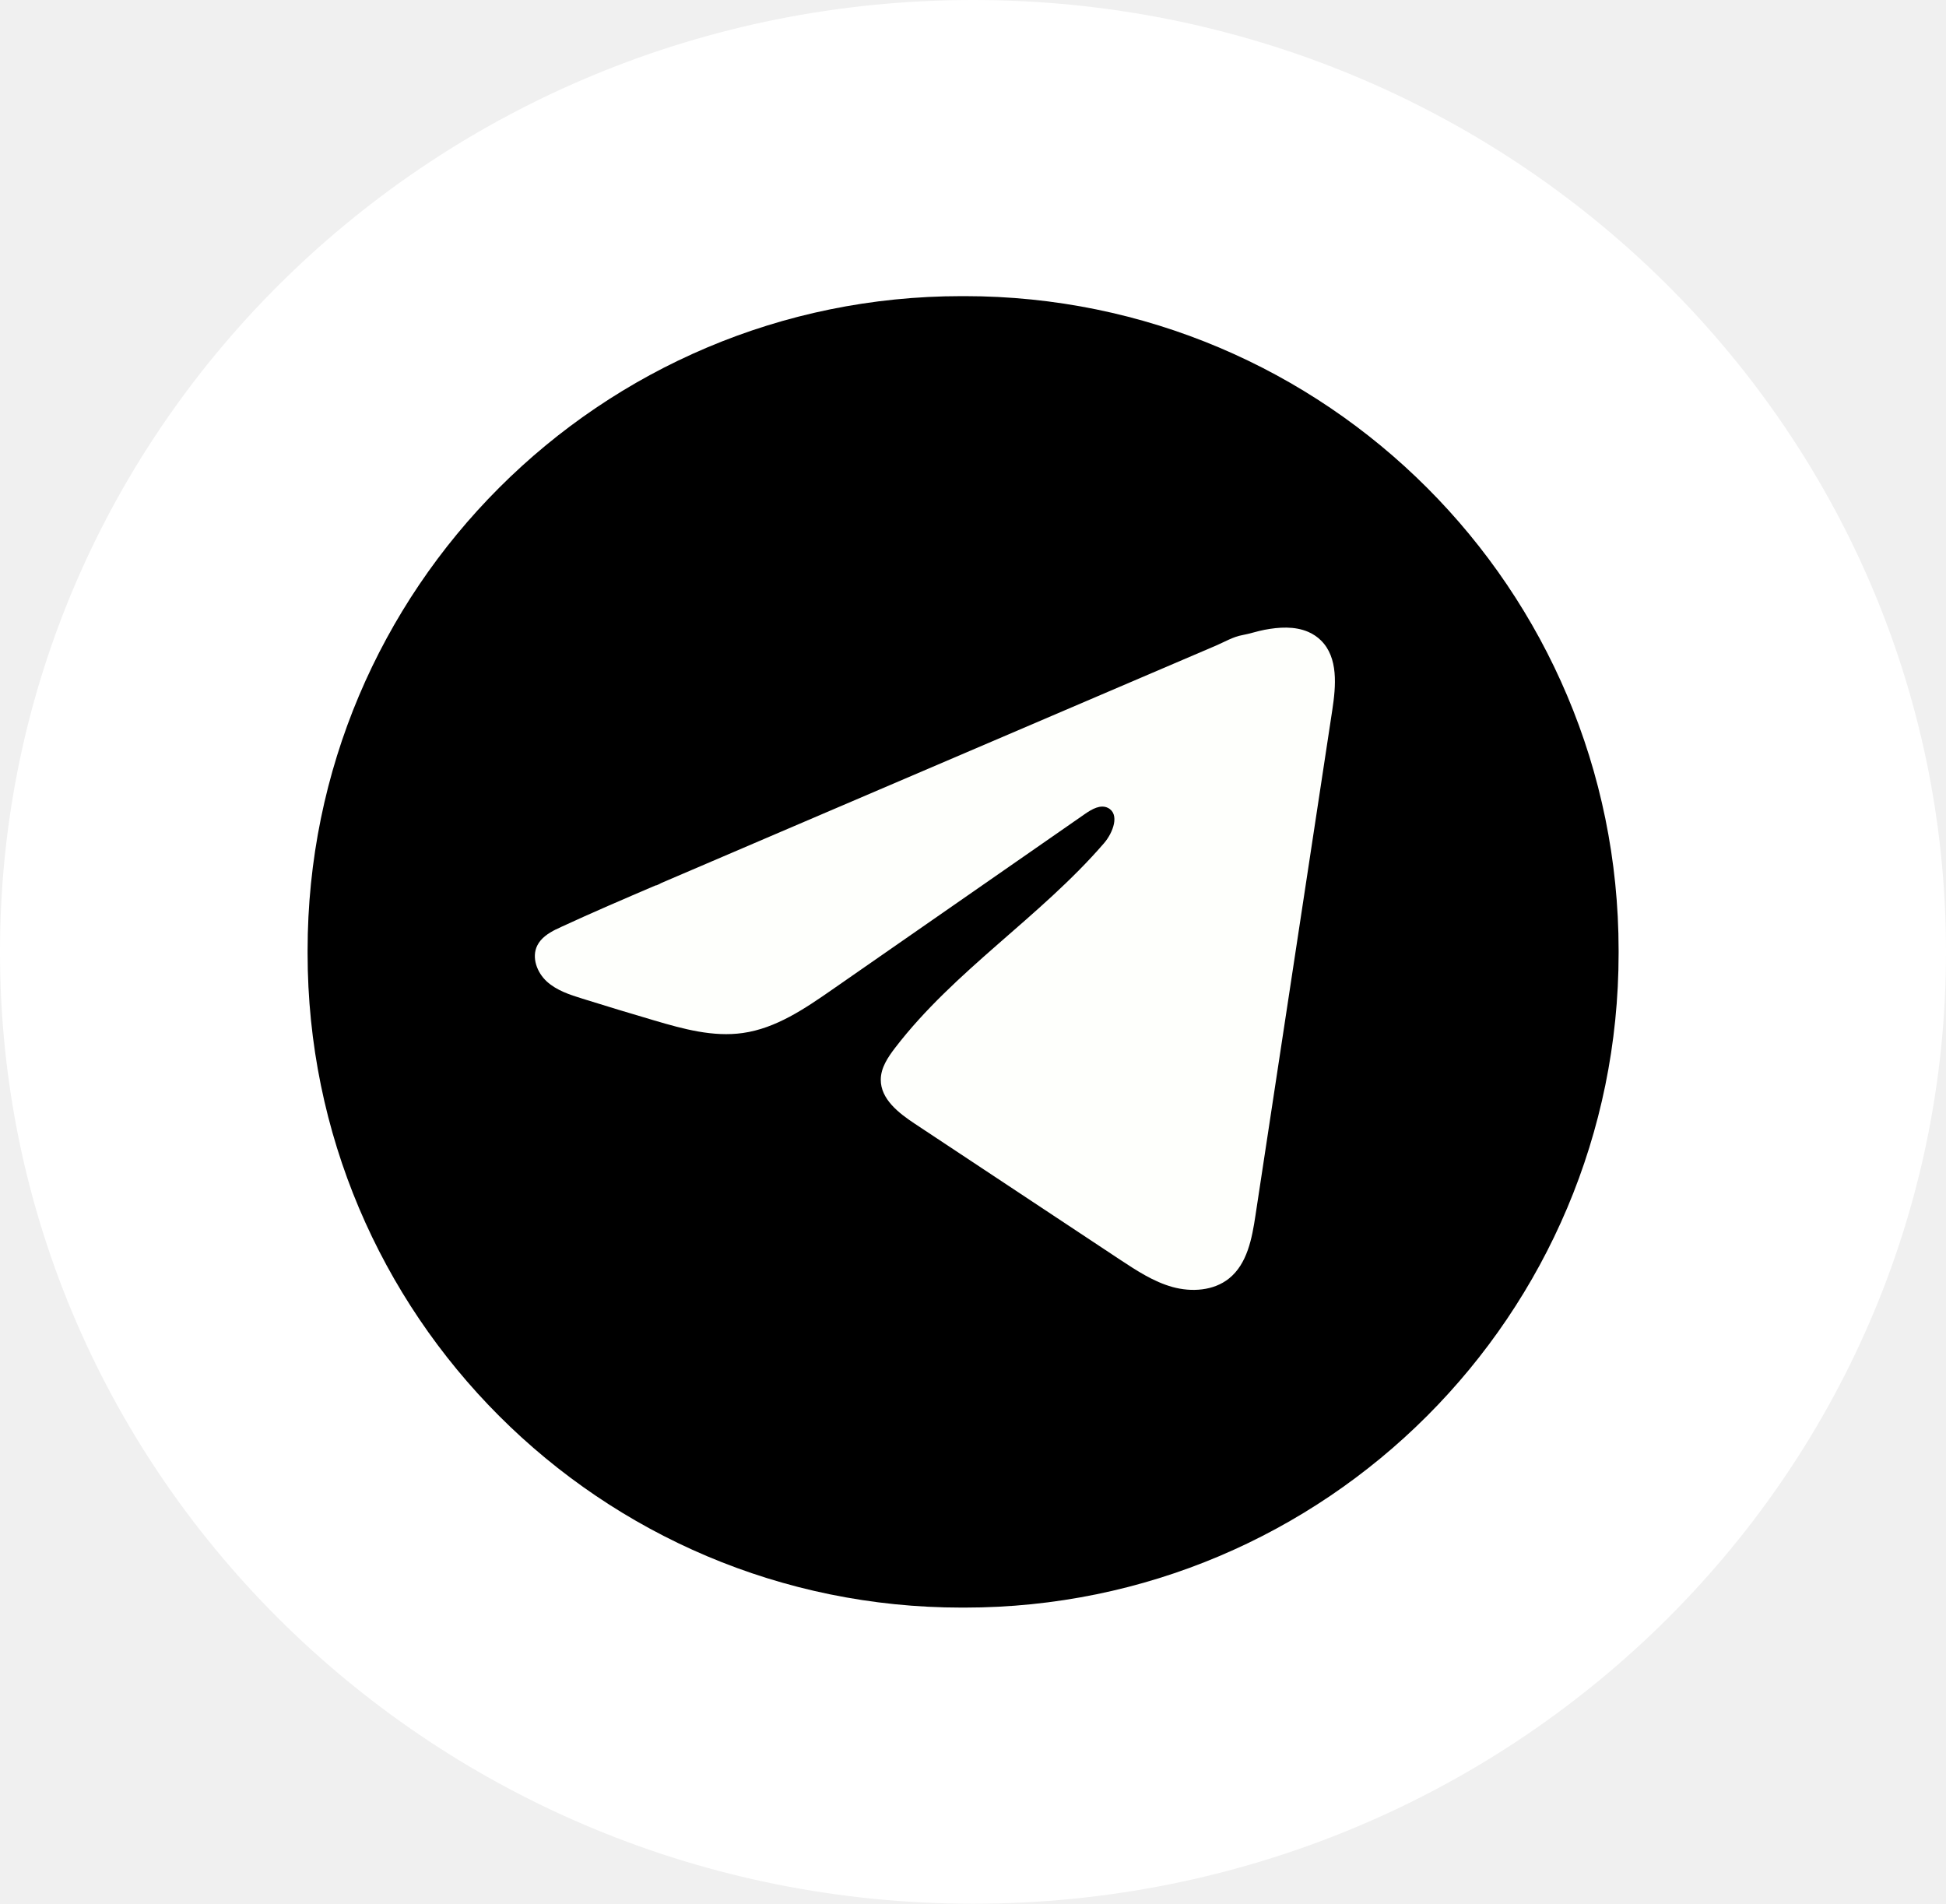
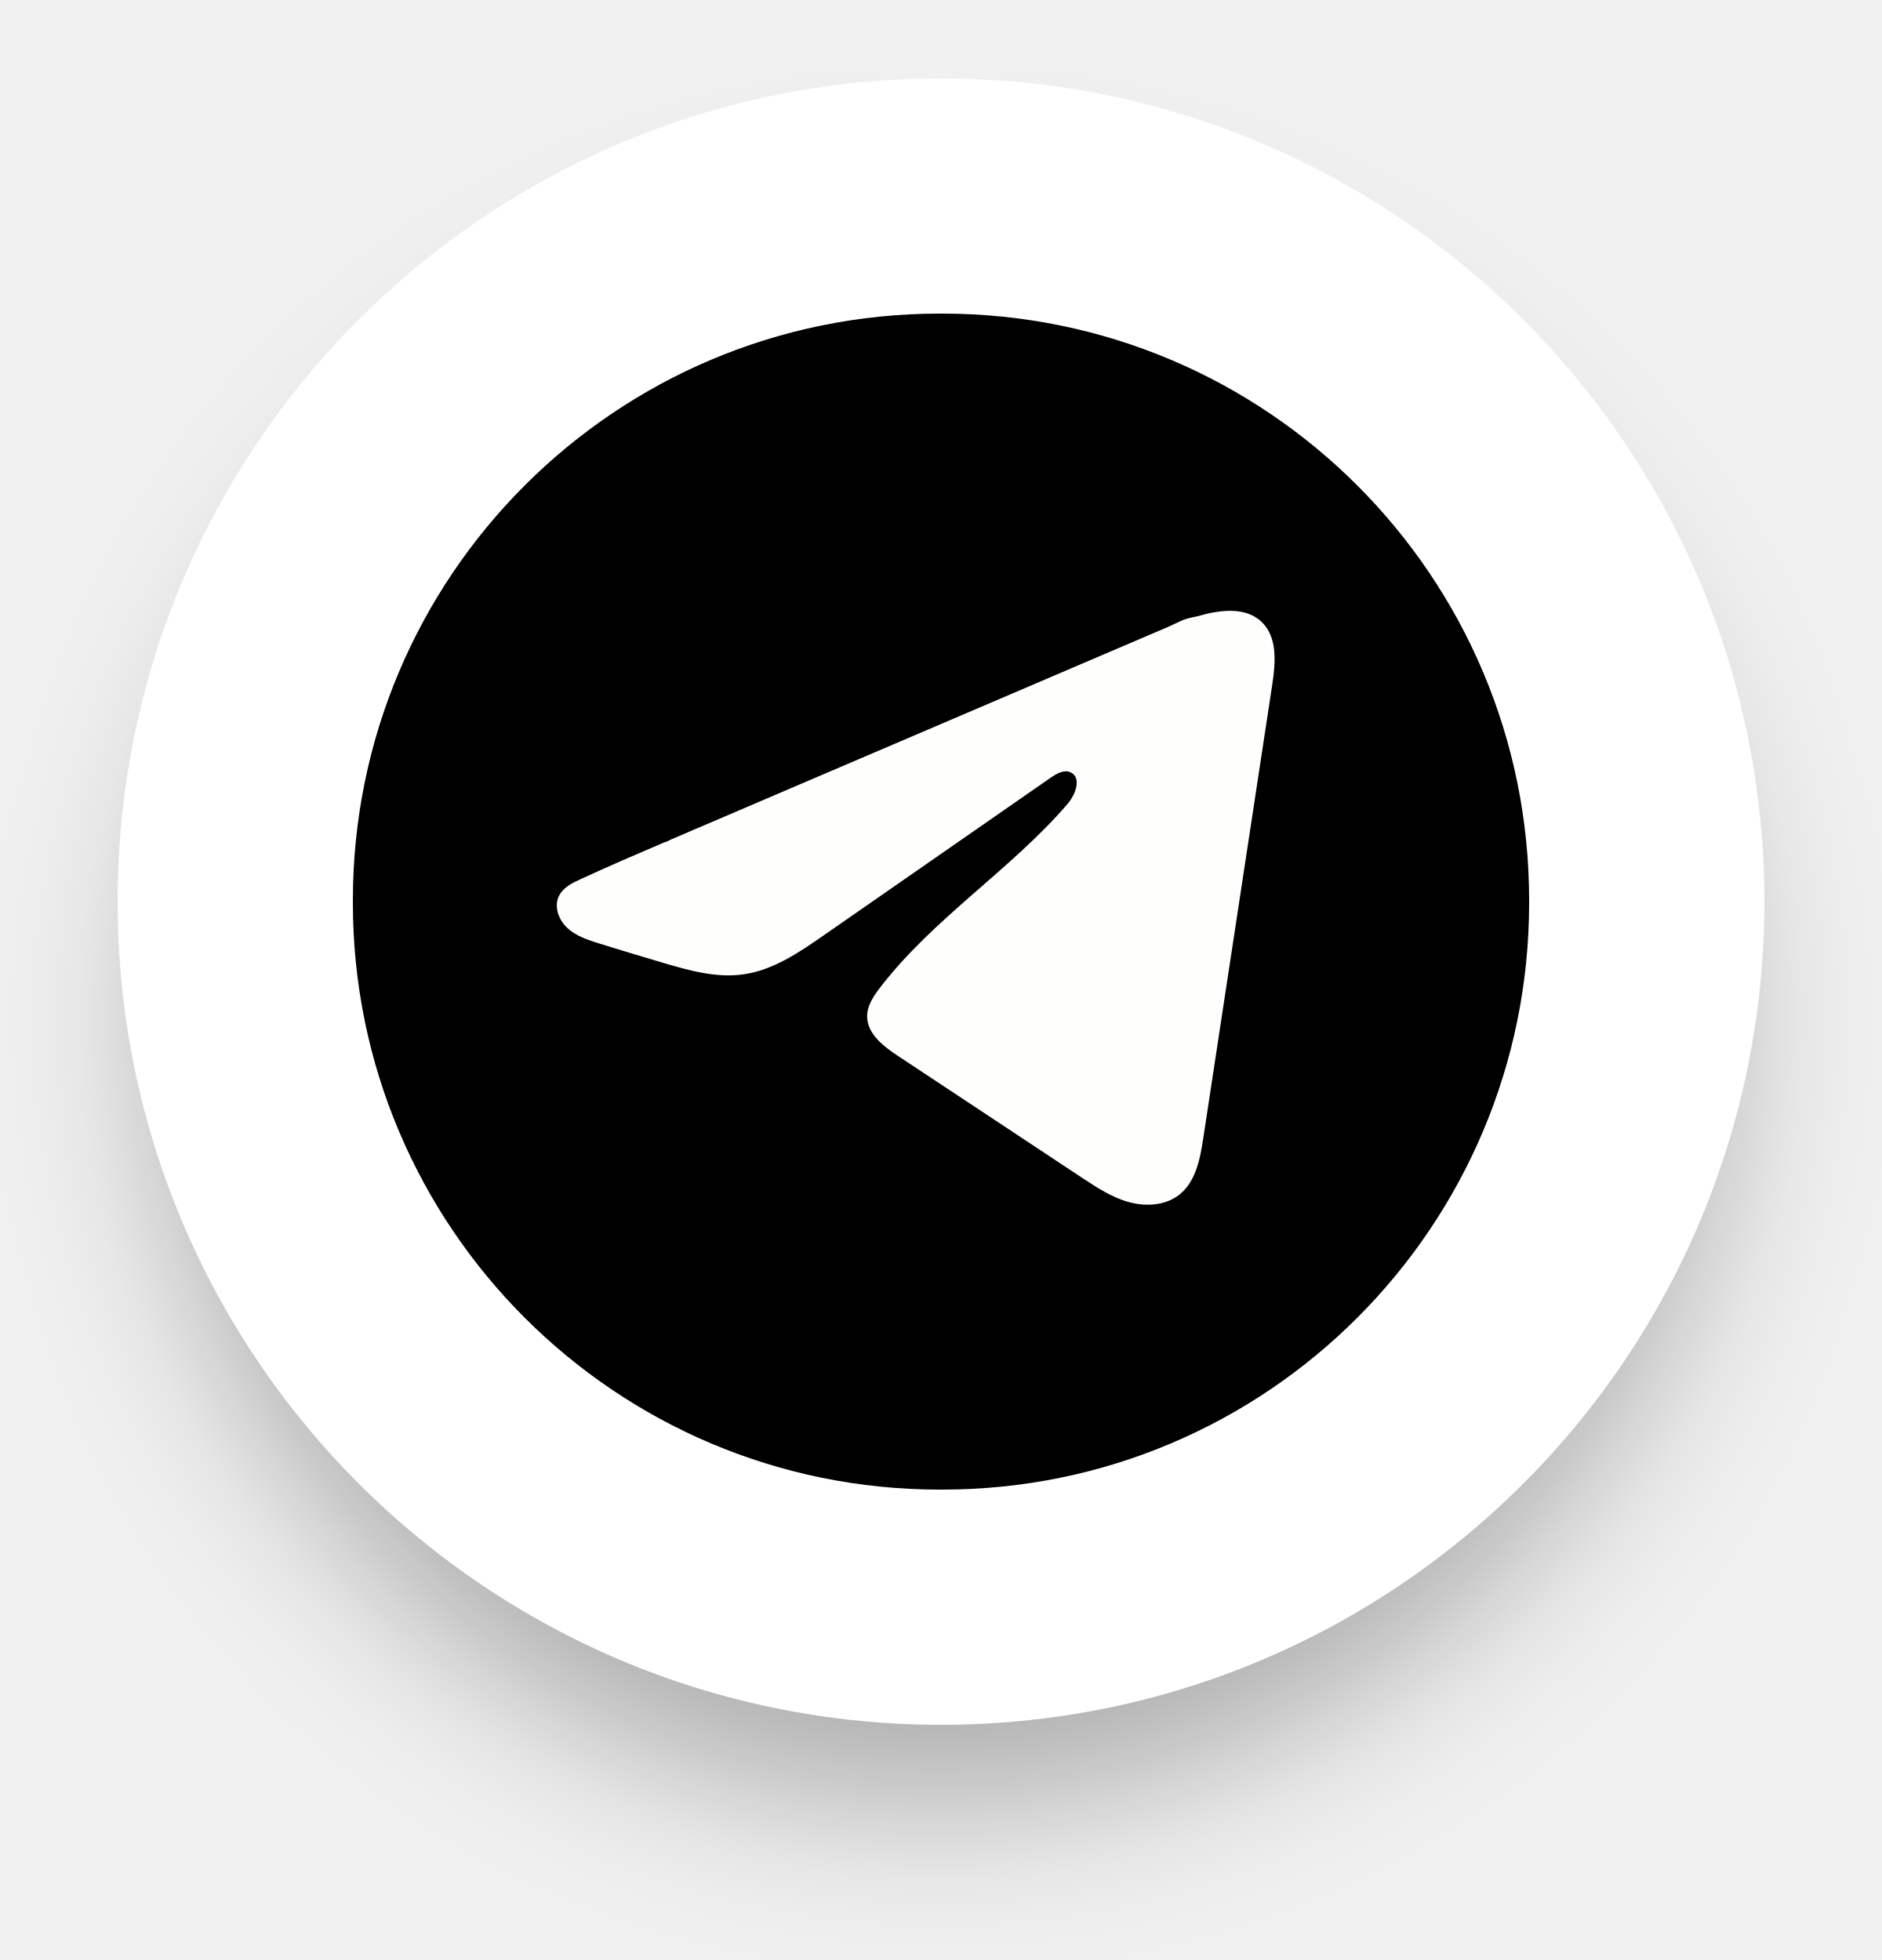
- <svg xmlns="http://www.w3.org/2000/svg" width="46" height="45" viewBox="0 0 46 45" fill="none">
-   <ellipse cx="23" cy="22.5" rx="23" ry="22.5" fill="white" />
-   <path d="M22.801 7H22.731C14.192 7 7.271 13.924 7.271 22.465V22.535C7.271 31.076 14.192 38 22.731 38H22.801C31.34 38 38.261 31.076 38.261 22.535V22.465C38.261 13.924 31.34 7 22.801 7Z" fill="black" />
-   <path d="M13.14 21.971C13.184 21.95 13.227 21.929 13.269 21.909C14.005 21.568 14.752 21.249 15.496 20.93C15.537 20.93 15.604 20.883 15.642 20.868C15.699 20.843 15.757 20.819 15.814 20.794C15.925 20.746 16.036 20.7 16.146 20.652C16.367 20.557 16.587 20.463 16.809 20.368L18.135 19.8C19.018 19.422 19.903 19.043 20.787 18.665C21.671 18.287 22.556 17.908 23.44 17.53C24.323 17.152 25.208 16.773 26.092 16.395C26.976 16.017 27.861 15.638 28.745 15.26C28.941 15.176 29.154 15.05 29.365 15.013C29.542 14.981 29.714 14.921 29.892 14.887C30.23 14.823 30.602 14.797 30.926 14.937C31.038 14.986 31.141 15.054 31.227 15.14C31.637 15.546 31.58 16.213 31.493 16.784C30.888 20.766 30.283 24.748 29.677 28.73C29.595 29.276 29.482 29.876 29.051 30.221C28.686 30.513 28.167 30.546 27.716 30.422C27.266 30.297 26.869 30.035 26.479 29.778C24.862 28.707 23.244 27.636 21.628 26.565C21.243 26.311 20.815 25.979 20.82 25.517C20.822 25.239 20.988 24.992 21.157 24.771C22.562 22.938 24.59 21.678 26.098 19.93C26.311 19.683 26.478 19.238 26.186 19.095C26.012 19.011 25.812 19.126 25.654 19.235C23.66 20.62 21.668 22.006 19.674 23.391C19.024 23.843 18.342 24.308 17.558 24.418C16.857 24.518 16.151 24.323 15.472 24.123C14.903 23.956 14.336 23.784 13.77 23.607C13.469 23.514 13.159 23.413 12.926 23.201C12.694 22.989 12.56 22.633 12.7 22.35C12.788 22.173 12.959 22.061 13.138 21.97L13.14 21.971Z" fill="#FEFFFC" />
+ <svg xmlns="http://www.w3.org/2000/svg" width="48" height="50" viewBox="0 0 48 50" fill="none">
+   <g filter="url(#filter0_f_202_290)">
+     <circle cx="24" cy="26" r="20" fill="black" fill-opacity="0.28" />
+   </g>
+   <circle cx="24" cy="23" r="21" fill="white" />
+   <path d="M24.034 8H23.966C15.7 8 9 14.7 9 22.966V23.034C9 31.3 15.7 38 23.966 38H24.034C32.3 38 39 31.3 39 23.034V22.966C39 14.7 32.3 8 24.034 8Z" fill="black" />
+   <path d="M14.682 22.488C14.724 22.467 14.766 22.447 14.807 22.428C15.52 22.098 16.242 21.789 16.963 21.48C17.002 21.48 17.067 21.435 17.104 21.42C17.159 21.396 17.215 21.373 17.271 21.349C17.378 21.303 17.485 21.257 17.591 21.211C17.806 21.12 18.019 21.028 18.233 20.937L19.517 20.387C20.372 20.021 21.229 19.655 22.084 19.289C22.94 18.923 23.797 18.556 24.652 18.191C25.508 17.825 26.364 17.458 27.22 17.092C28.075 16.726 28.932 16.36 29.788 15.994C29.978 15.912 30.184 15.79 30.388 15.754C30.559 15.724 30.726 15.665 30.898 15.632C31.225 15.57 31.586 15.545 31.899 15.681C32.007 15.728 32.107 15.794 32.19 15.877C32.587 16.27 32.532 16.916 32.448 17.468C31.862 21.322 31.277 25.176 30.69 29.029C30.61 29.558 30.501 30.138 30.084 30.472C29.731 30.755 29.228 30.786 28.792 30.666C28.356 30.546 27.971 30.292 27.594 30.043C26.029 29.007 24.463 27.97 22.898 26.934C22.526 26.688 22.112 26.366 22.116 25.92C22.118 25.651 22.279 25.411 22.443 25.198C23.803 23.424 25.765 22.204 27.225 20.512C27.431 20.274 27.593 19.843 27.31 19.705C27.142 19.623 26.949 19.734 26.795 19.841C24.866 21.181 22.937 22.522 21.007 23.862C20.378 24.299 19.718 24.749 18.959 24.856C18.28 24.953 17.596 24.764 16.94 24.57C16.389 24.408 15.839 24.242 15.291 24.071C15 23.981 14.7 23.883 14.475 23.678C14.25 23.473 14.121 23.128 14.256 22.855C14.341 22.684 14.506 22.575 14.68 22.487L14.682 22.488Z" fill="#FEFFFC" />
+   <defs>
+     <filter id="filter0_f_202_290" x="0" y="2" width="48" height="48" filterUnits="userSpaceOnUse" color-interpolation-filters="sRGB">
+       <feFlood flood-opacity="0" result="BackgroundImageFix" />
+       <feBlend mode="normal" in="SourceGraphic" in2="BackgroundImageFix" result="shape" />
+       <feGaussianBlur stdDeviation="2" result="effect1_foregroundBlur_202_290" />
+     </filter>
+   </defs>
</svg>
